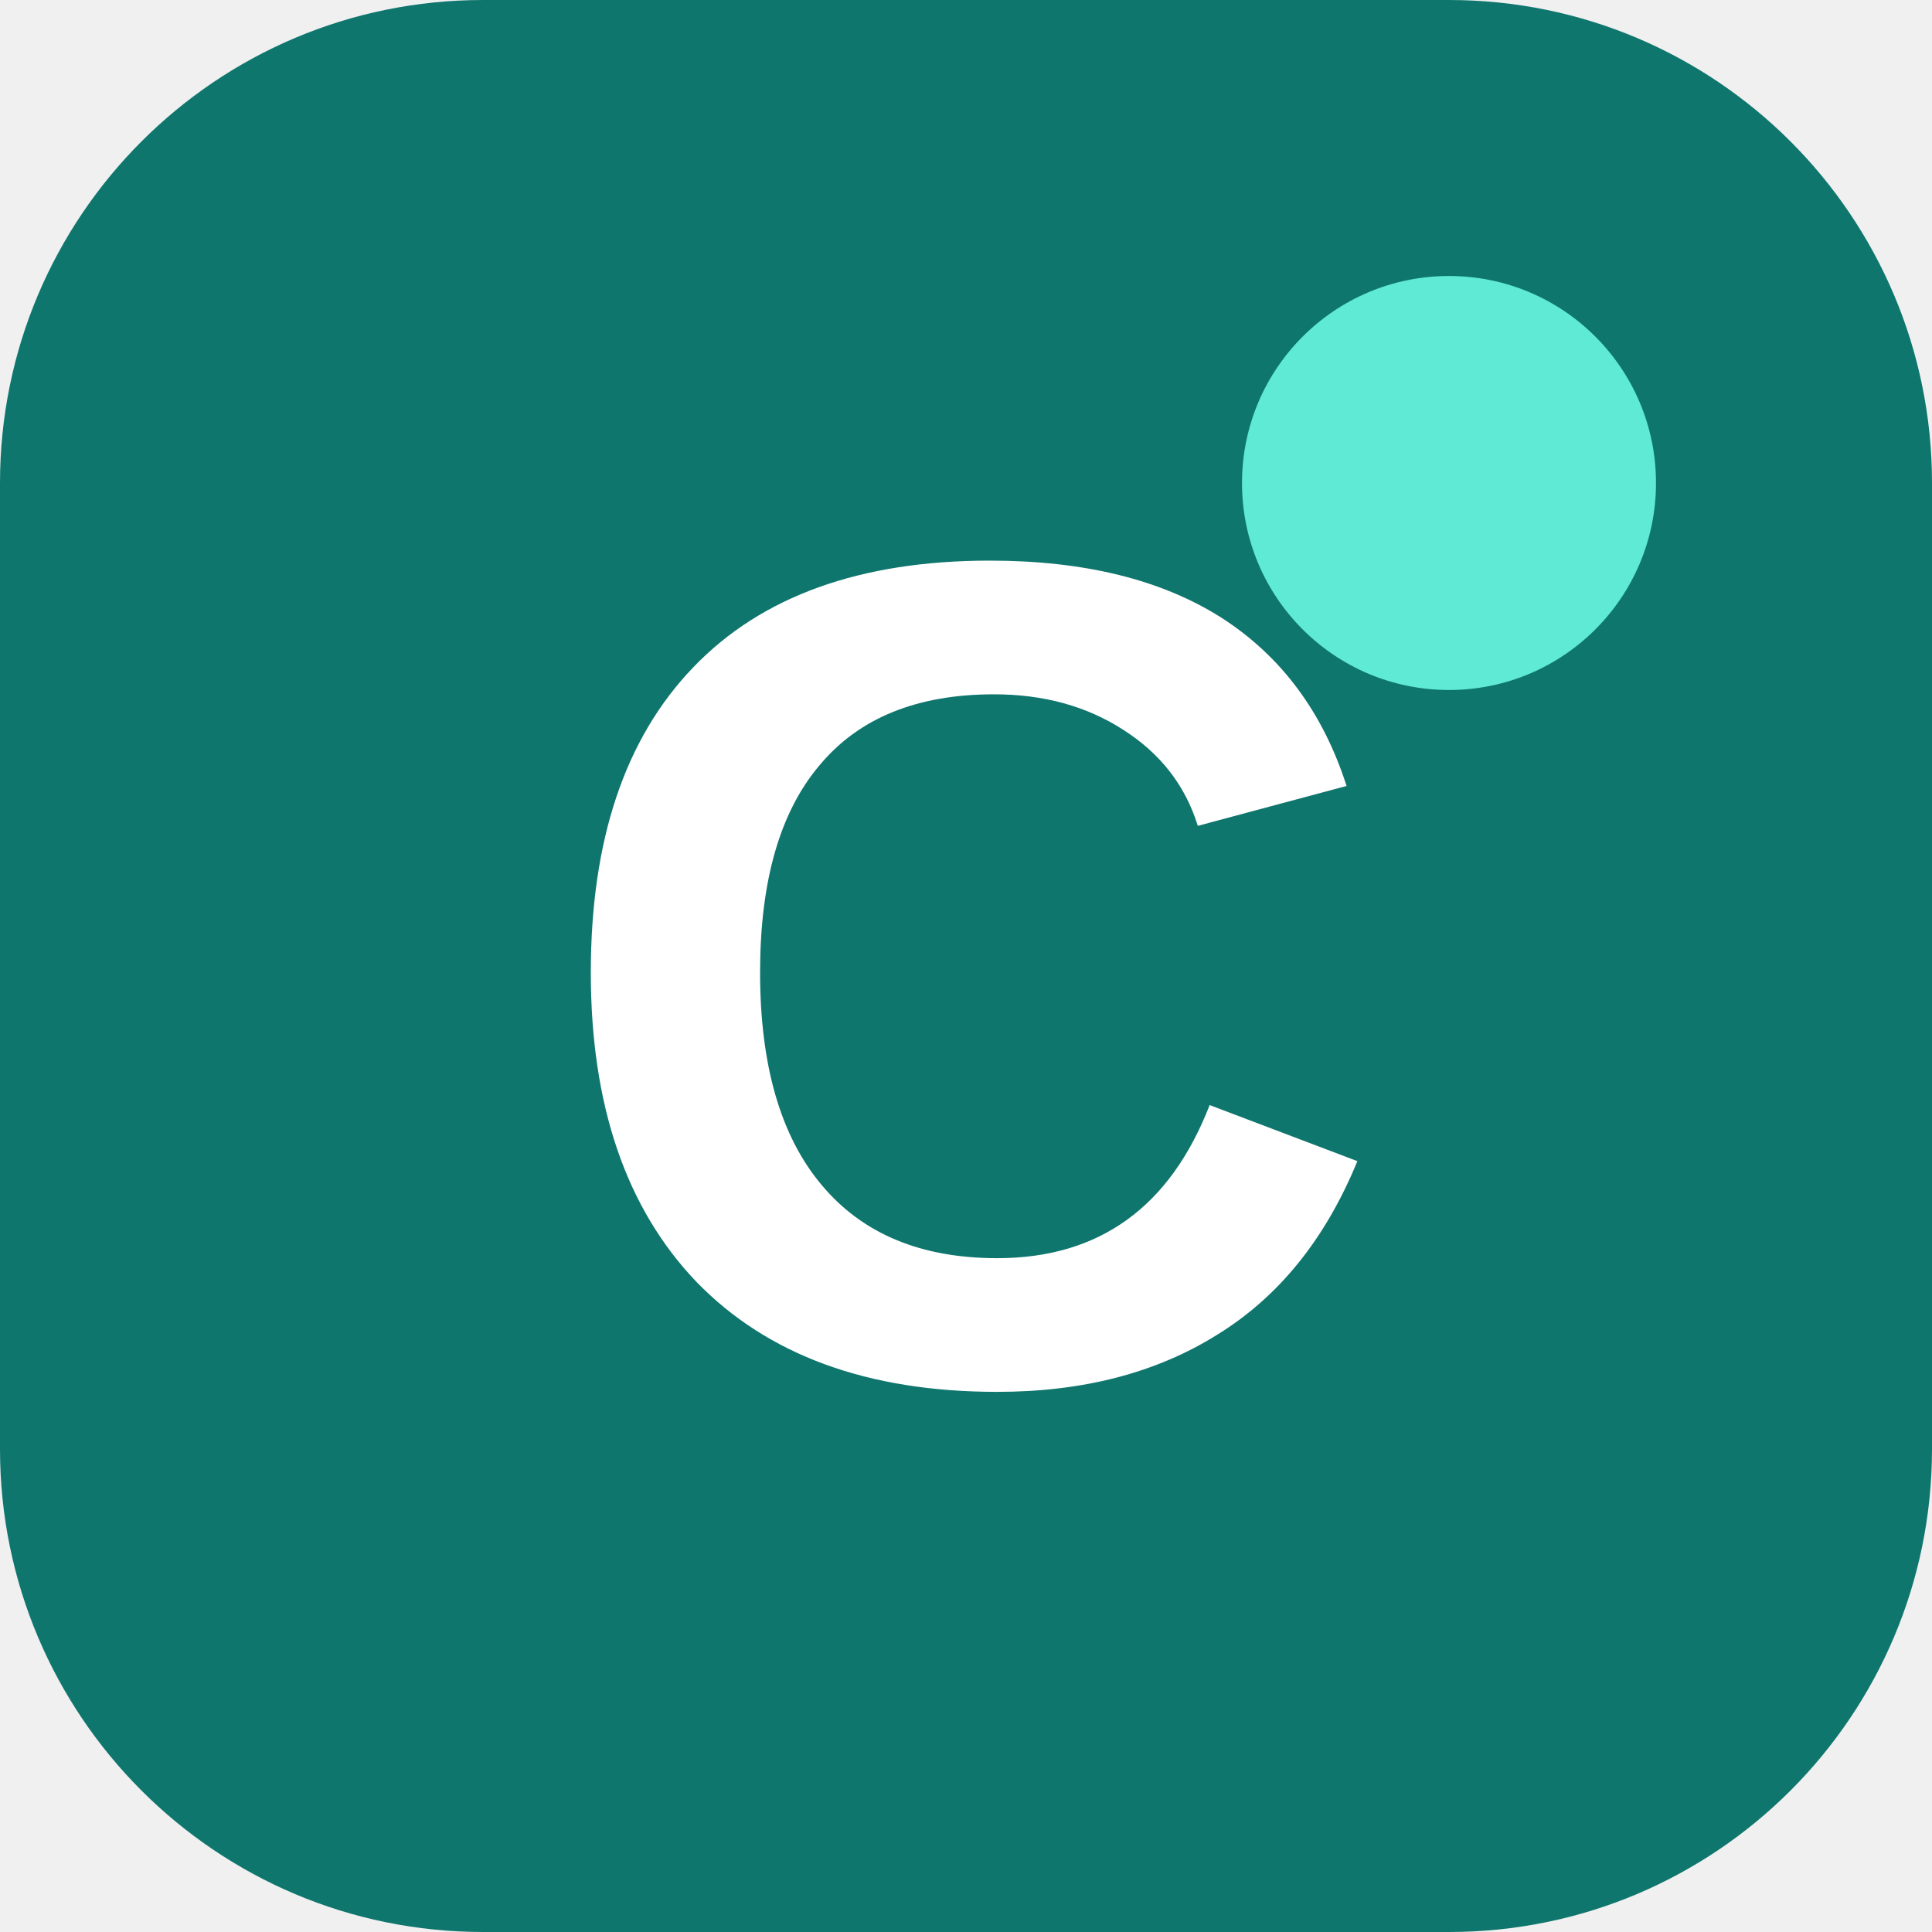
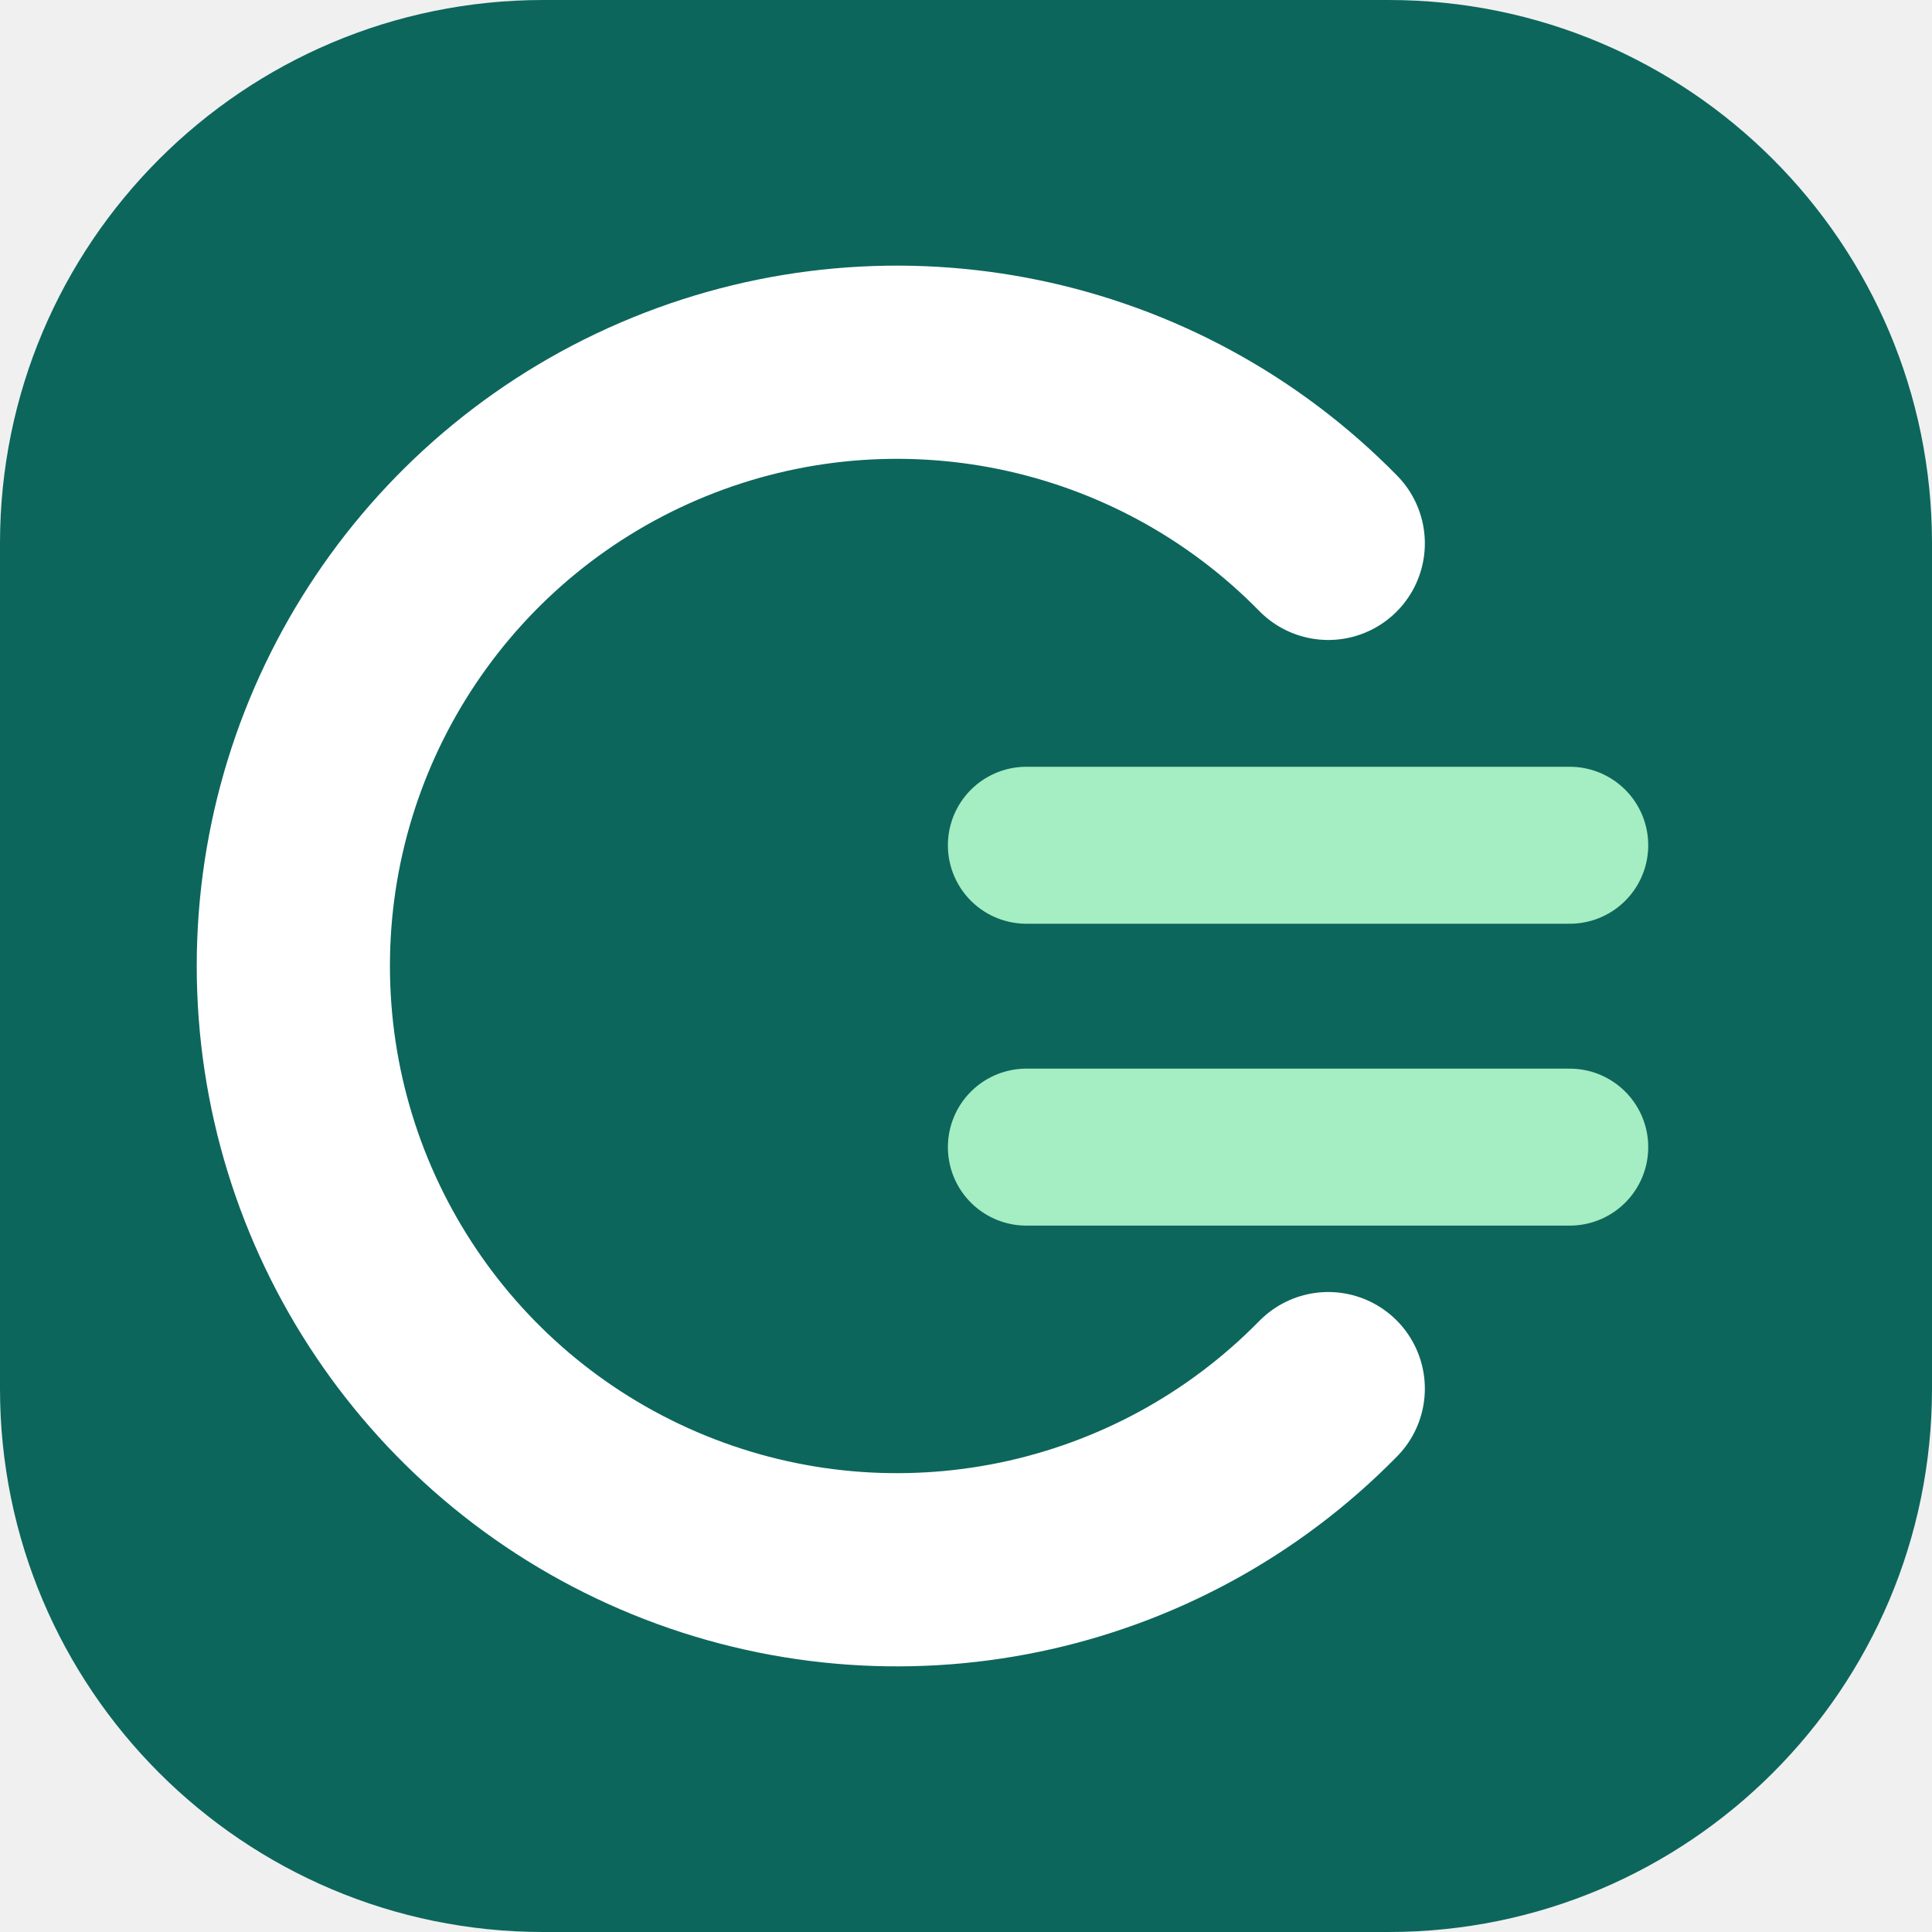
- <svg xmlns="http://www.w3.org/2000/svg" width="64" height="64" viewBox="0 0 28 28">
-   <rect width="28" height="28" rx="7" fill="#0f766e" />
-   <text x="14" y="20" font-family="system-ui,Arial,sans-serif" font-size="17" font-weight="800" fill="#ffffff" text-anchor="middle">C</text>
-   <circle cx="21" cy="7" r="3" fill="#5eead4" />
+ <svg xmlns="http://www.w3.org/2000/svg" viewBox="0 0 32 32">
+   <rect width="32" height="32" rx="9" fill="#0c665c" />
+   <path d="M22 9a10 10 0 1 0 0 14" fill="none" stroke="#fff" stroke-width="3.2" stroke-linecap="round" />
+   <path d="M17 14h9m-9 5h9" fill="none" stroke="#a5edc2" stroke-width="2.6" stroke-linecap="round" />
</svg>
